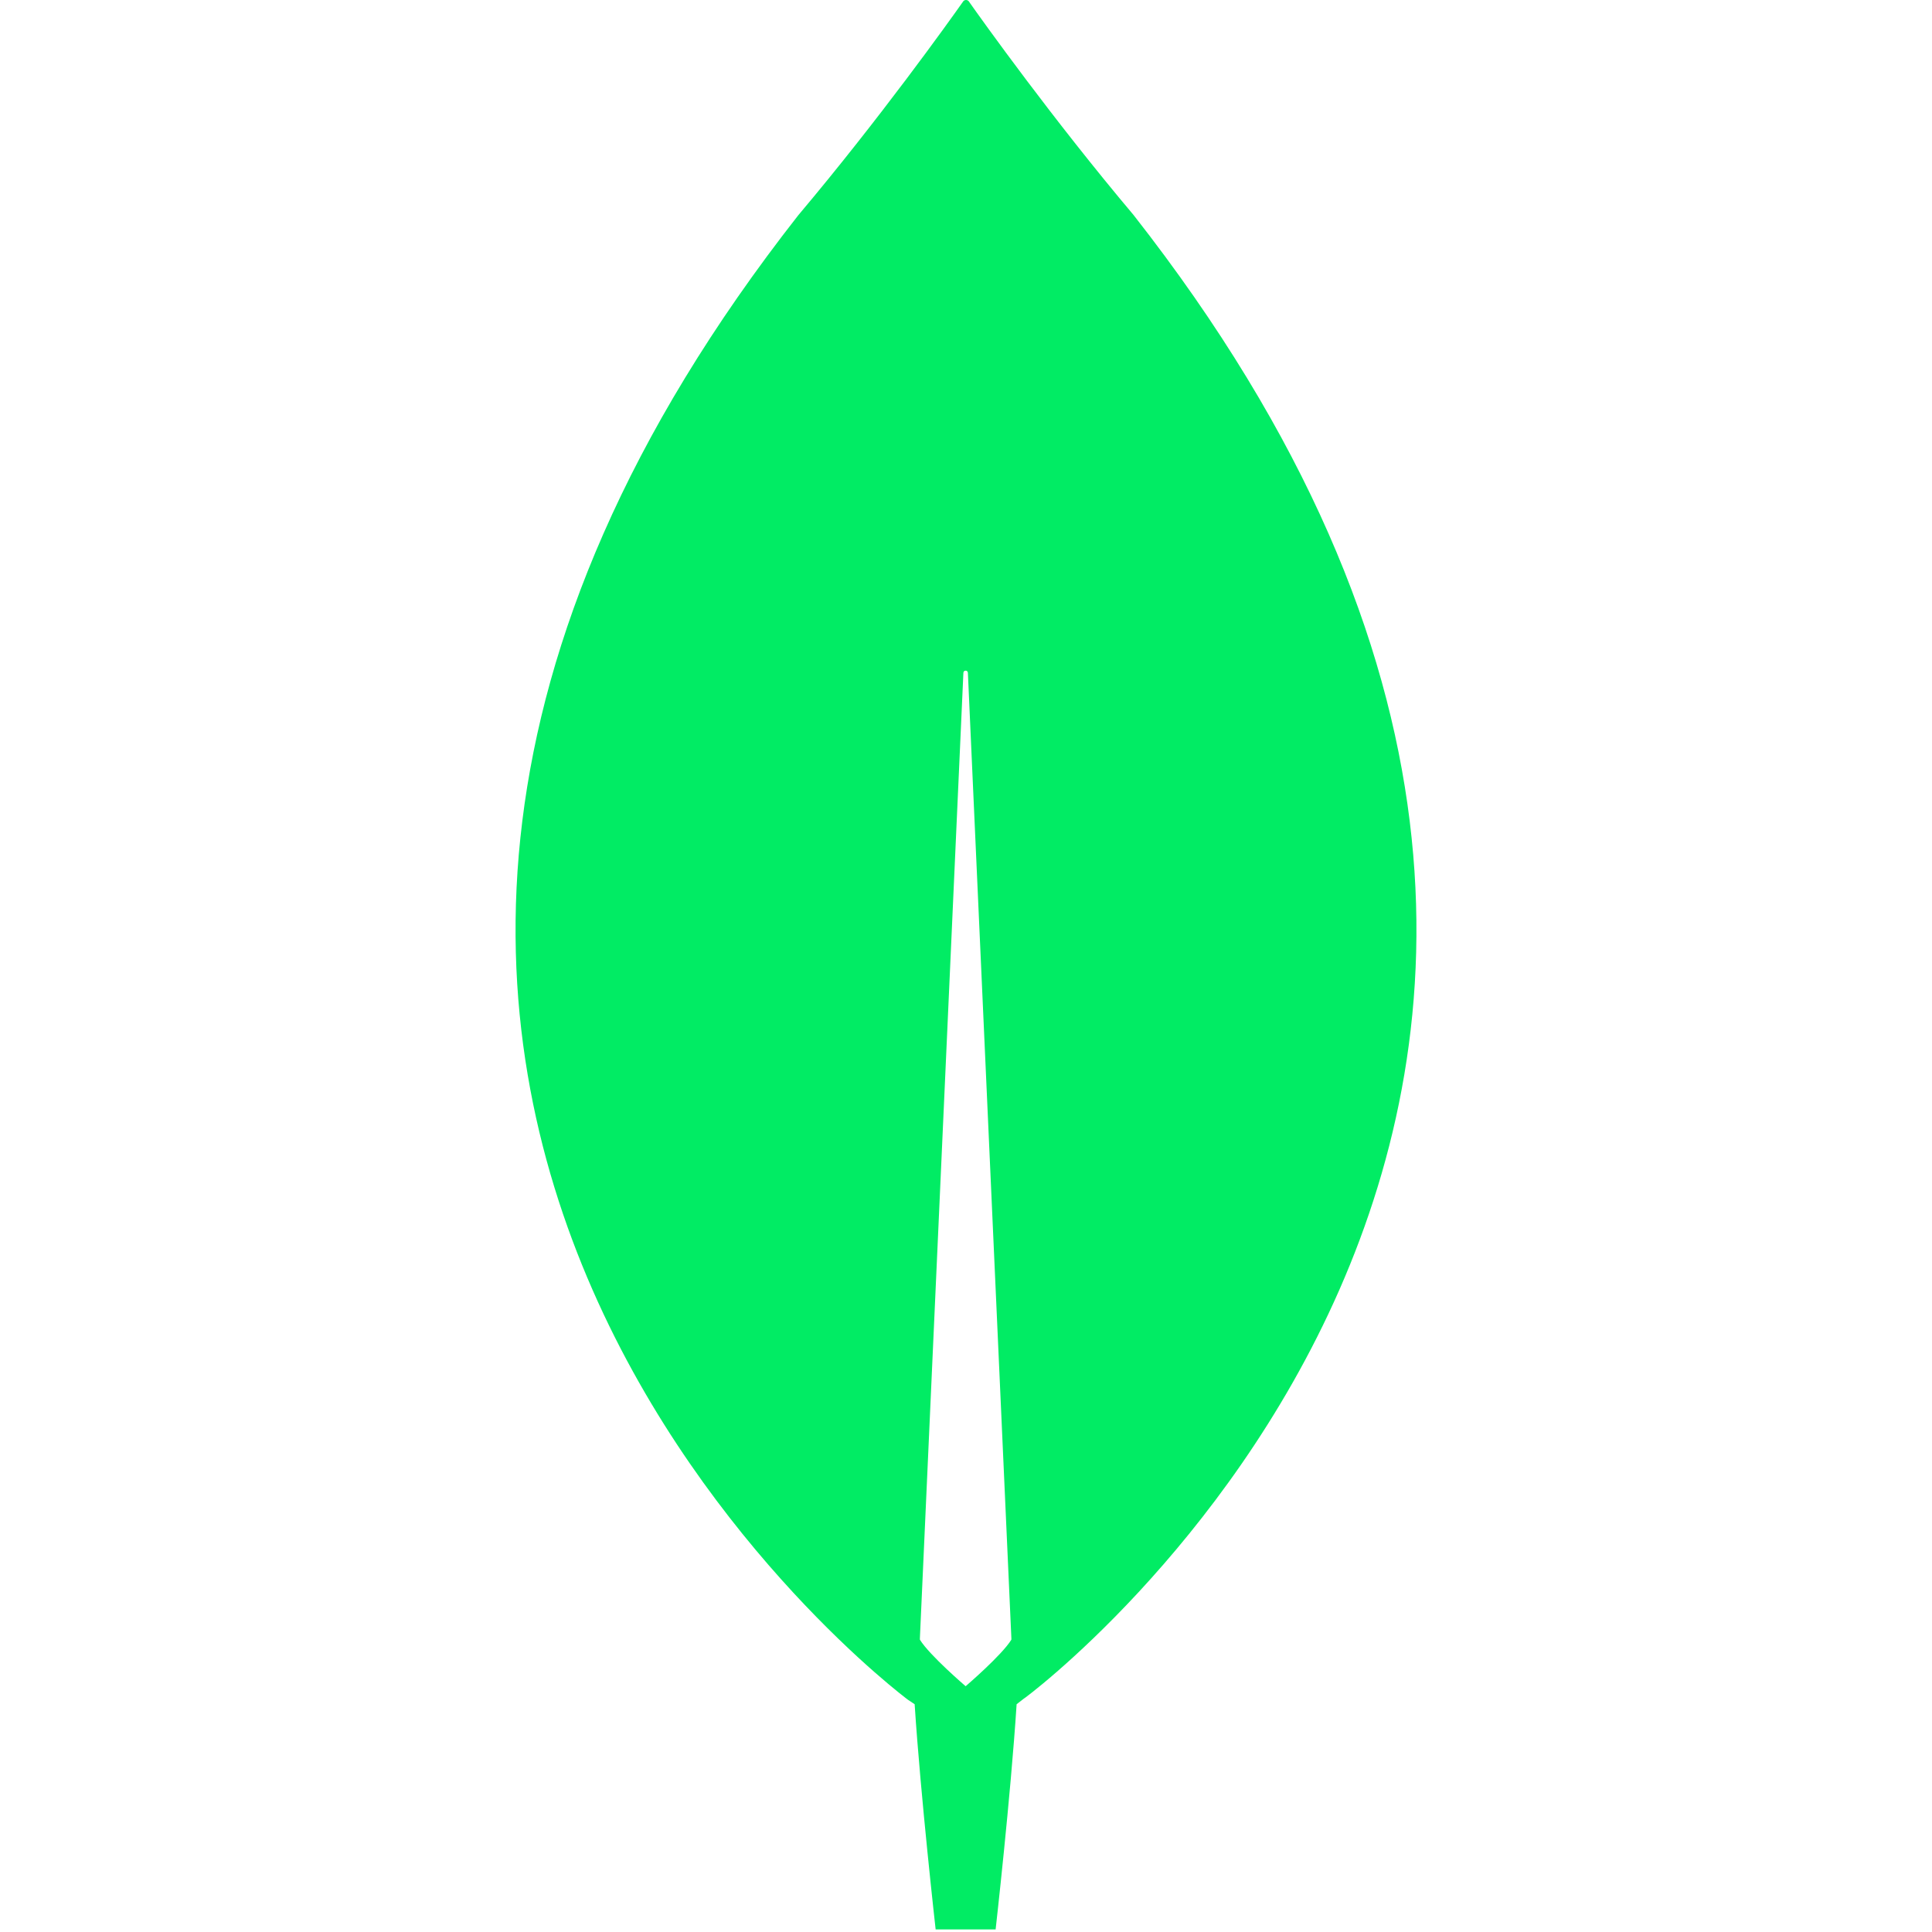
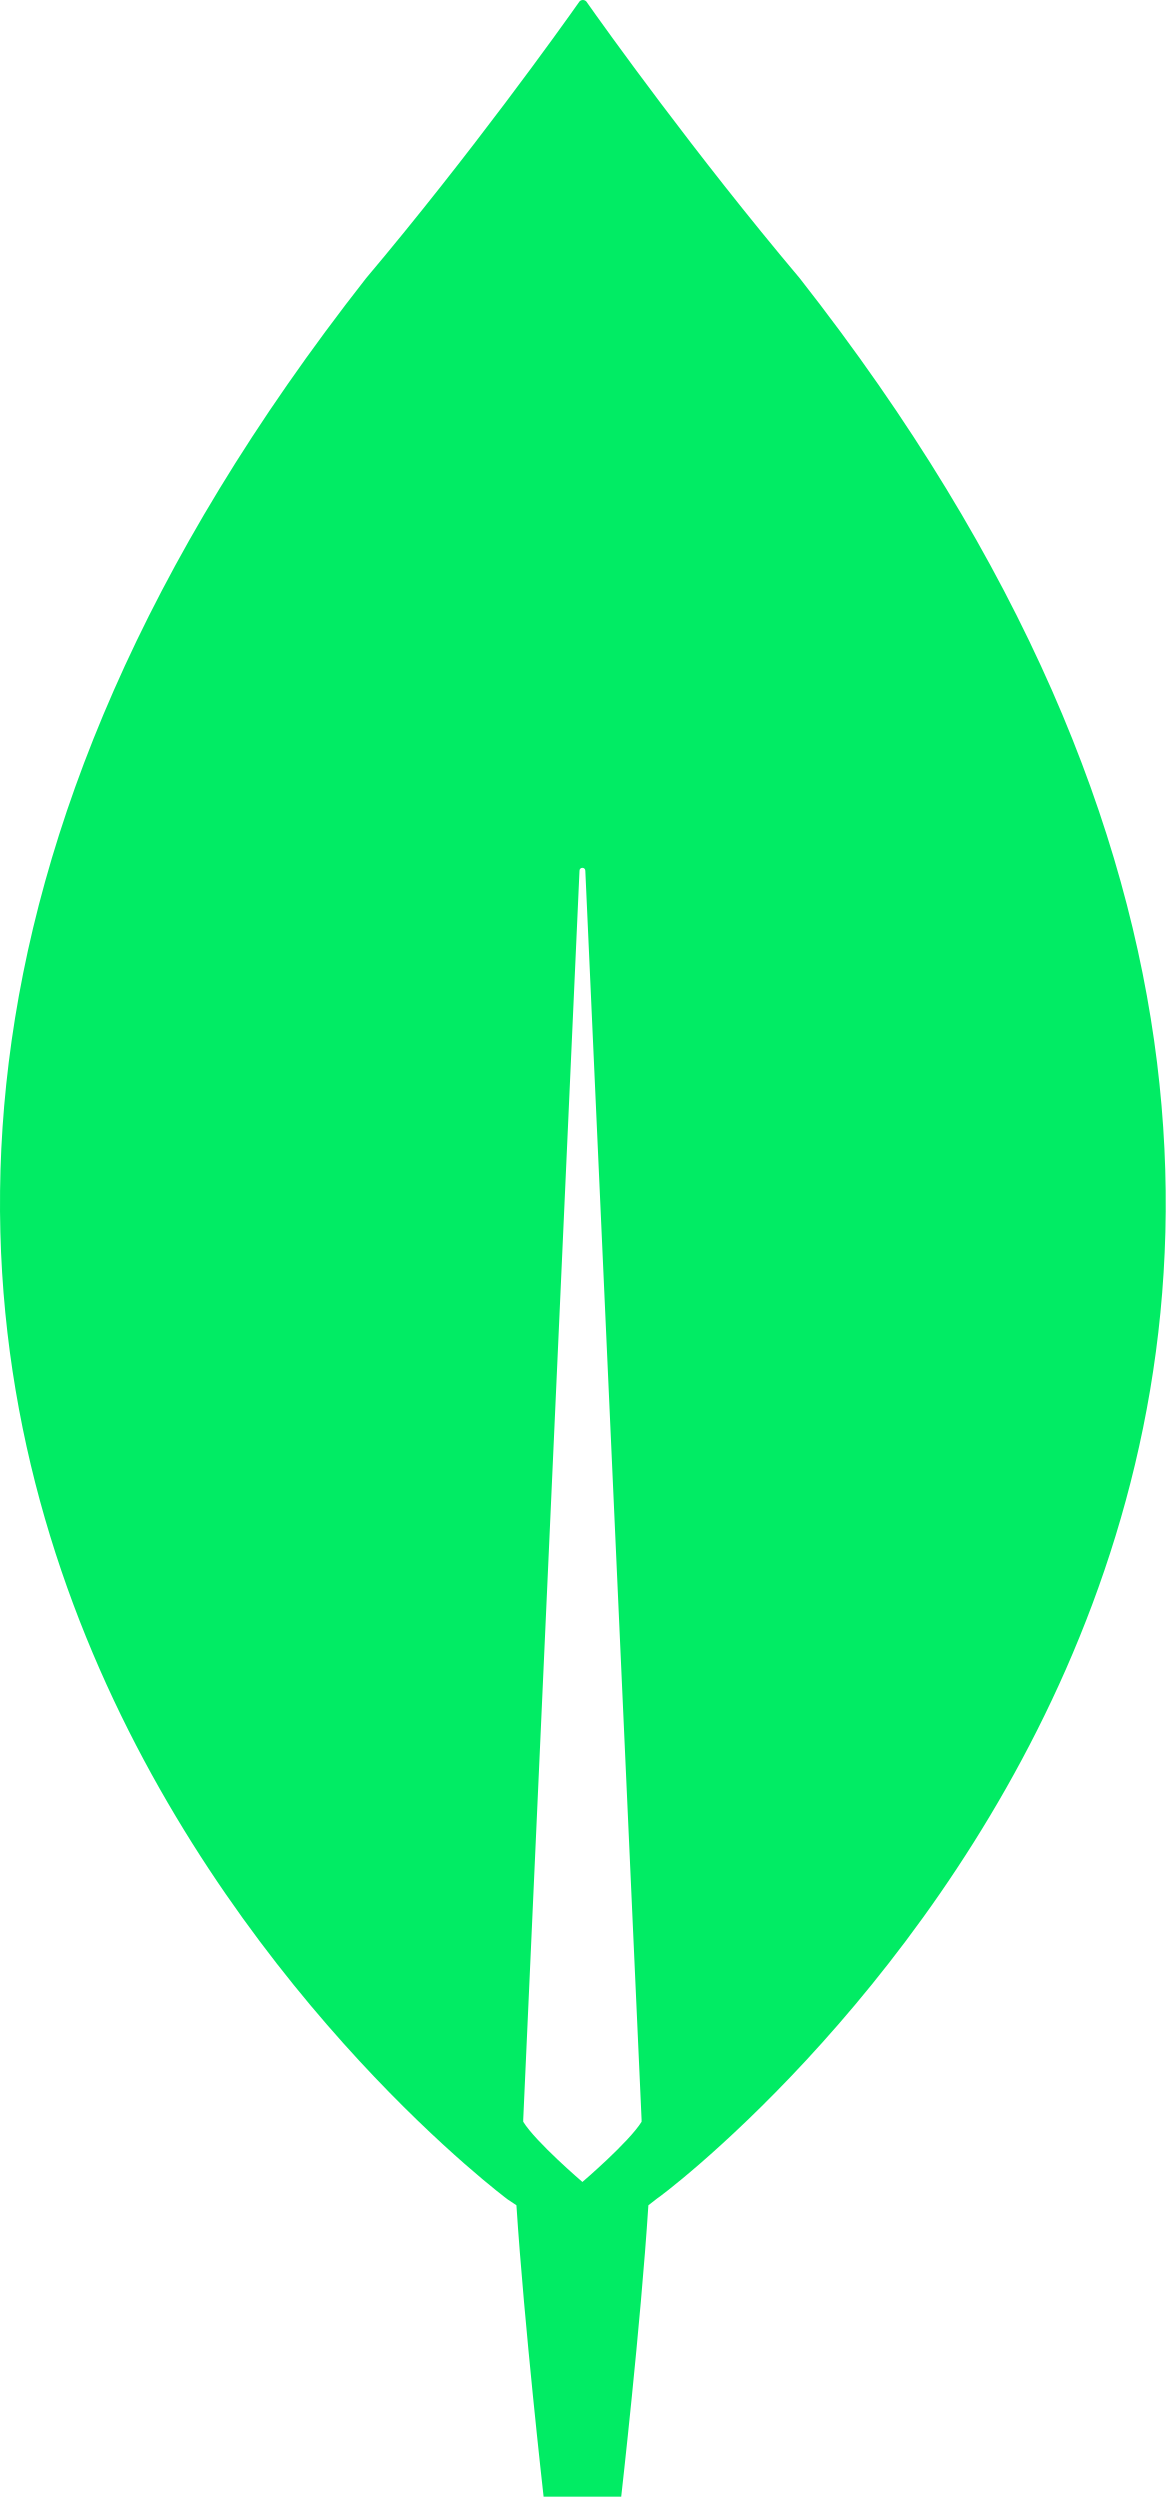
- <svg xmlns="http://www.w3.org/2000/svg" viewBox="0 0 256 549" width="100" height="100" preserveAspectRatio="xMidYMid">
+ <svg xmlns="http://www.w3.org/2000/svg" viewBox="0 0 256 549" preserveAspectRatio="xMidYMid">
  <path fill="#01EC64" d="M175.622 61.108C152.612 33.807 132.797 6.078 128.749.32a1.03 1.03 0 0 0-1.492 0c-4.048 5.759-23.863 33.487-46.874 60.788-197.507 251.896 31.108 421.89 31.108 421.89l1.917 1.28c1.704 26.234 5.966 63.988 5.966 63.988h17.045s4.26-37.54 5.965-63.987l1.918-1.494c.213.214 228.828-169.78 31.32-421.677Zm-47.726 418.05s-10.227-8.744-12.997-13.222v-.428l12.358-274.292c0-.853 1.279-.853 1.279 0l12.357 274.292v.428c-2.77 4.478-12.997 13.223-12.997 13.223Z" />
</svg>
